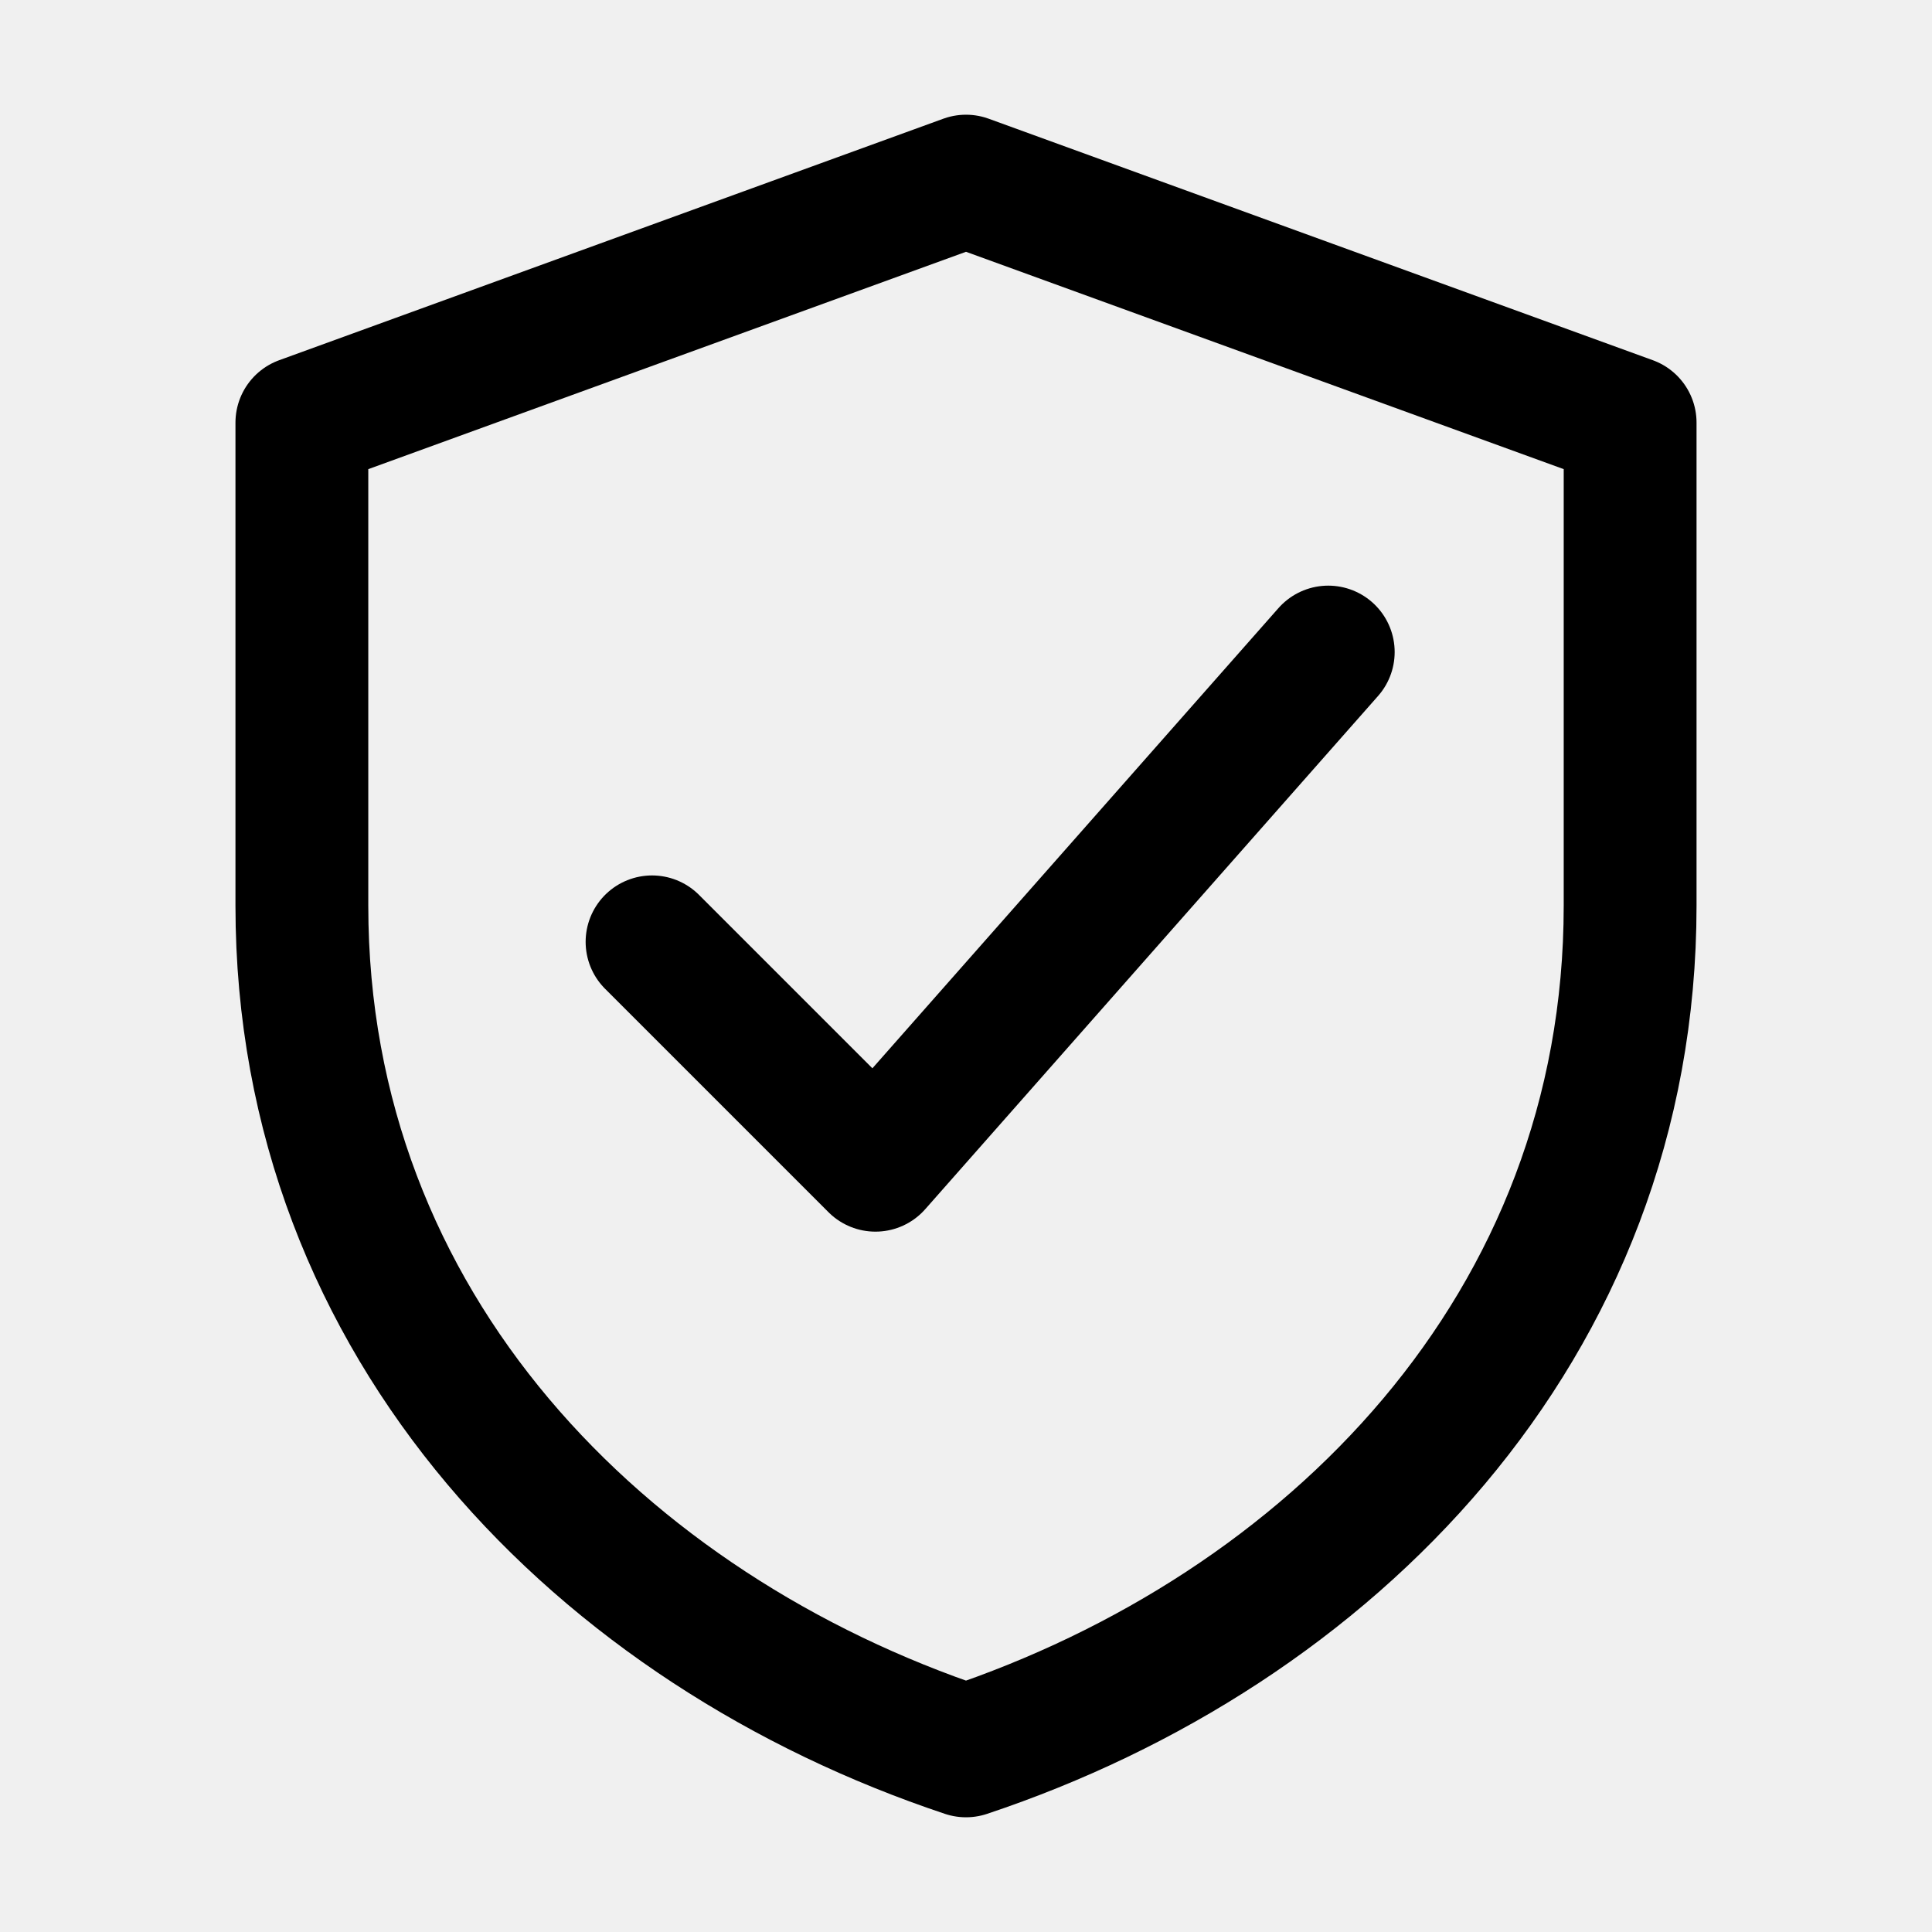
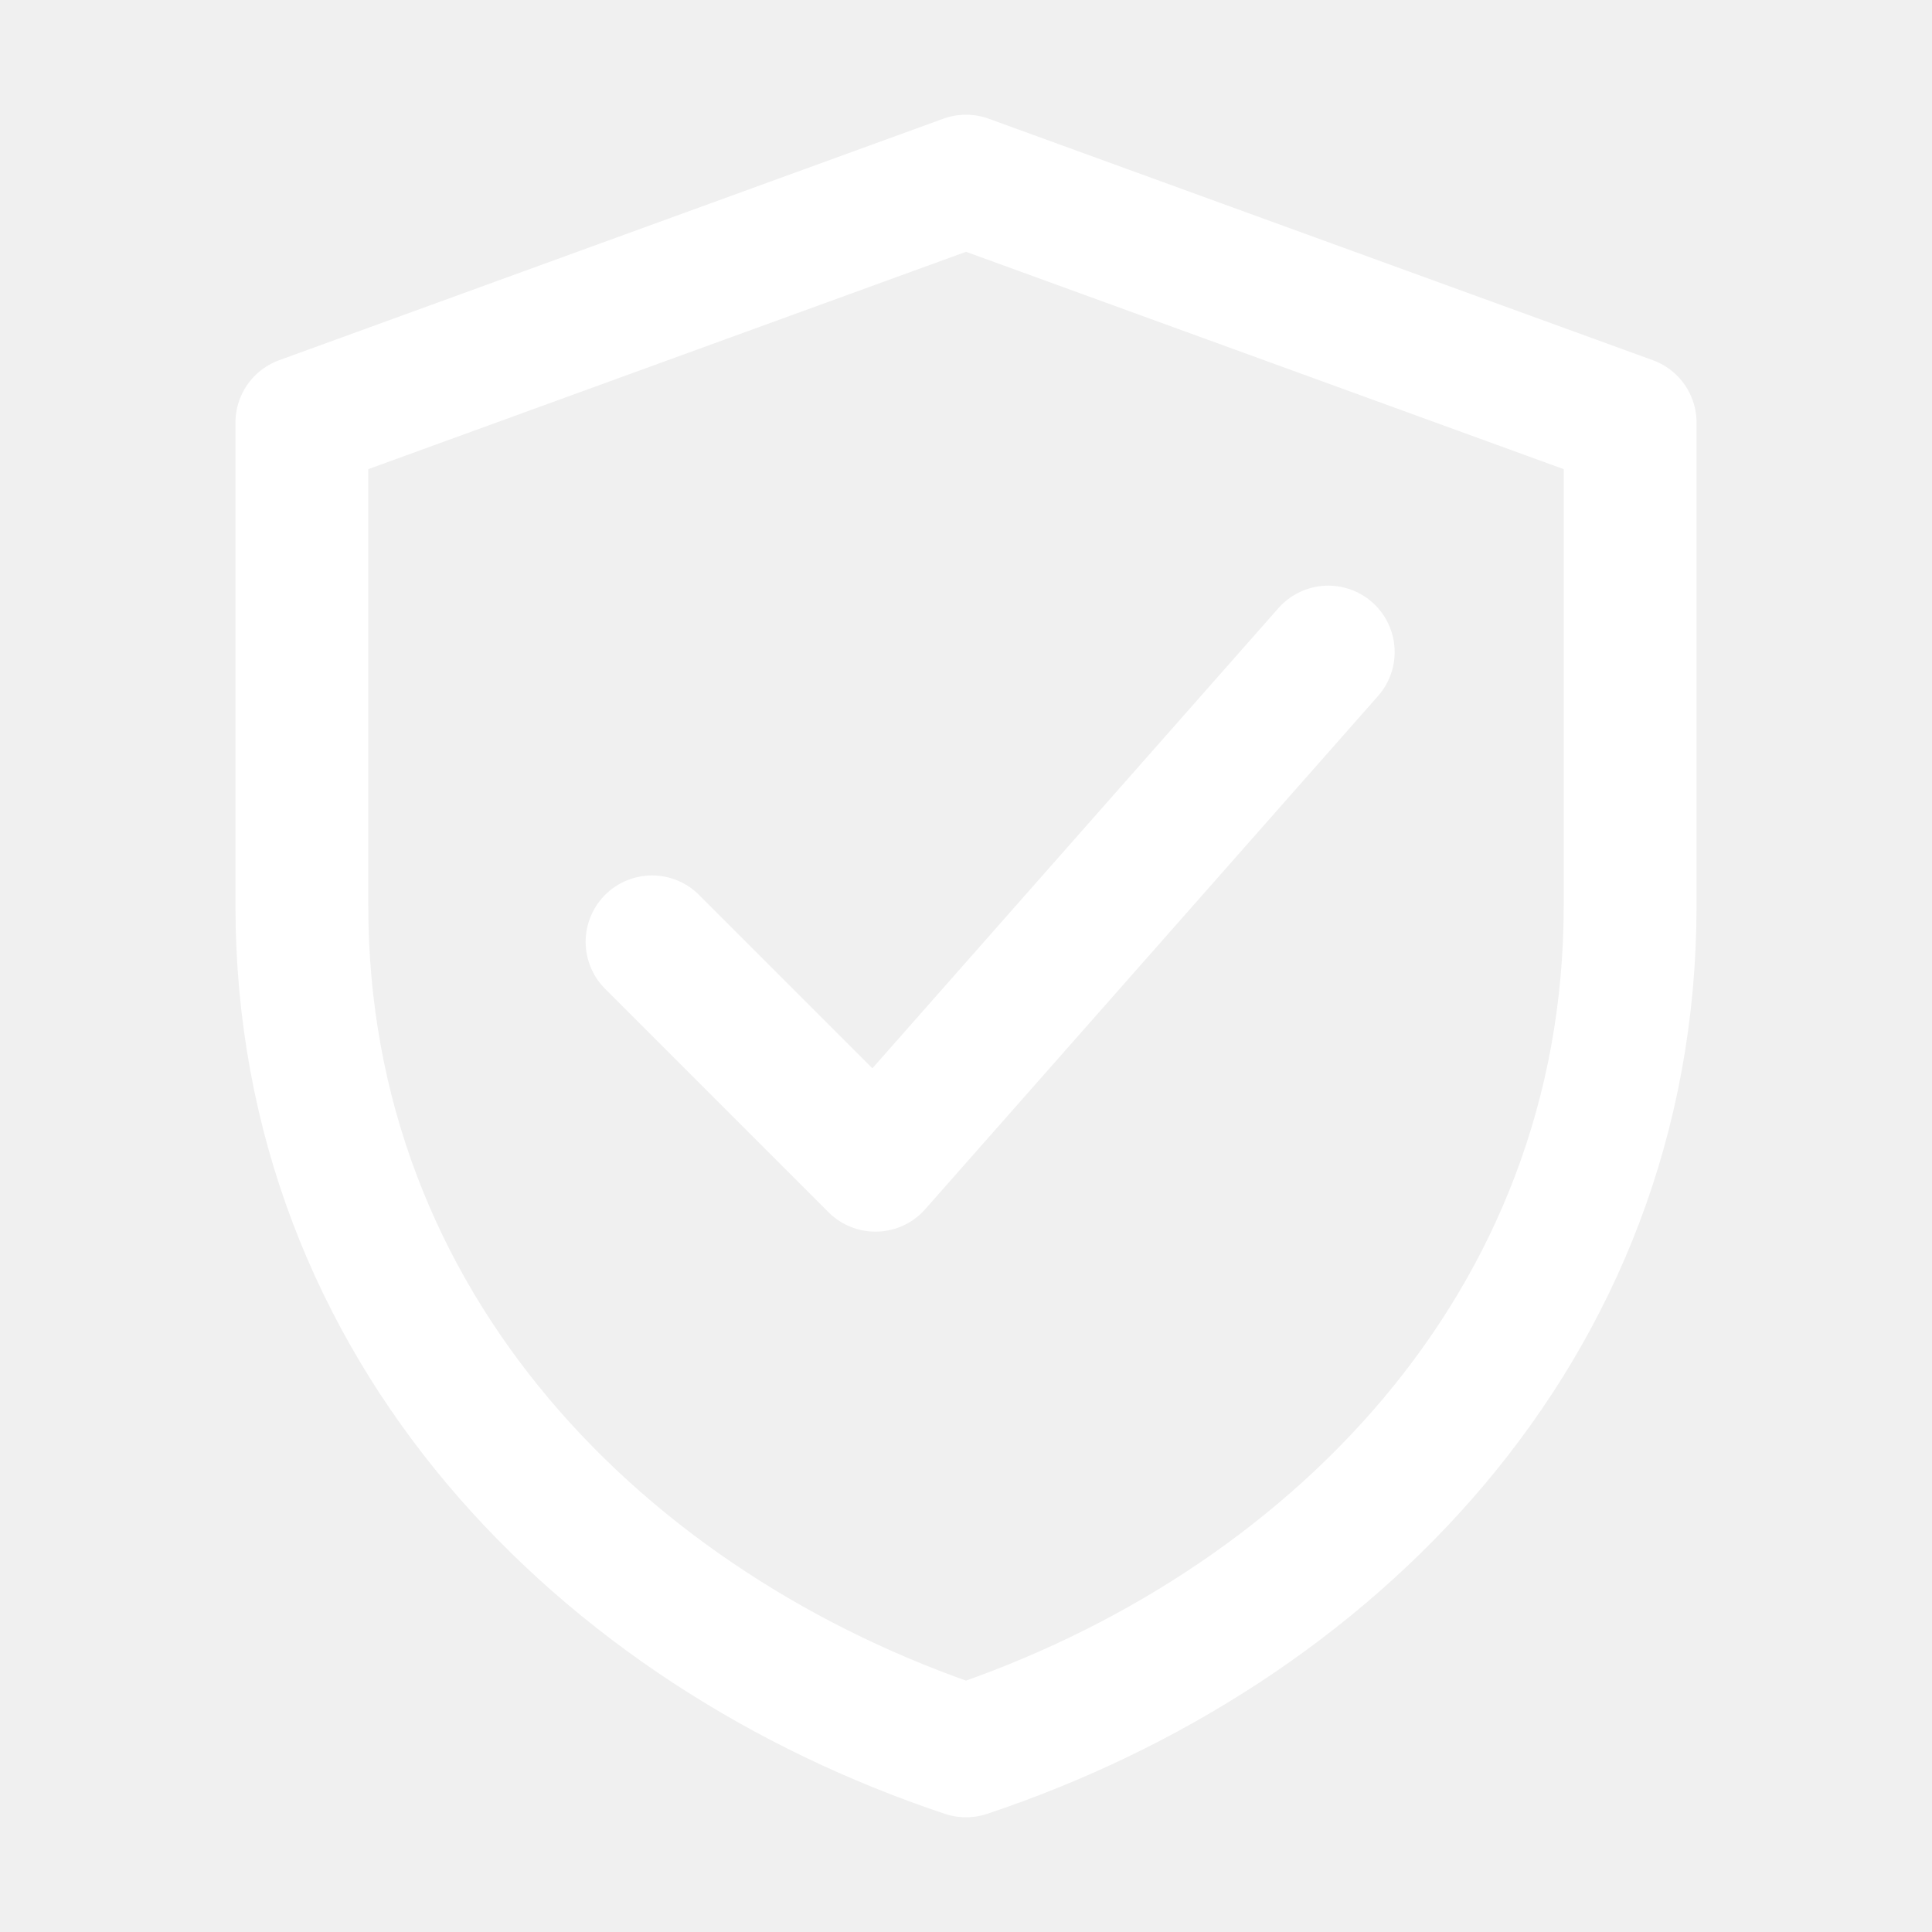
<svg xmlns="http://www.w3.org/2000/svg" viewBox="0 0 32 32">
-   <g fill="none" stroke="#000000" stroke-width="2.2" stroke-linecap="round" stroke-linejoin="round">
+   <g fill="none" stroke="#ffffff" stroke-width="2.2" stroke-linecap="round" stroke-linejoin="round">
    <path d="M16 3 L27 7 V15 C27 22 22 27 16 29 C10 27 5 22 5 15 V7 Z" />
    <path d="M10.8 15.6 l3.7 3.7 L22 10.8" />
  </g>
</svg>
